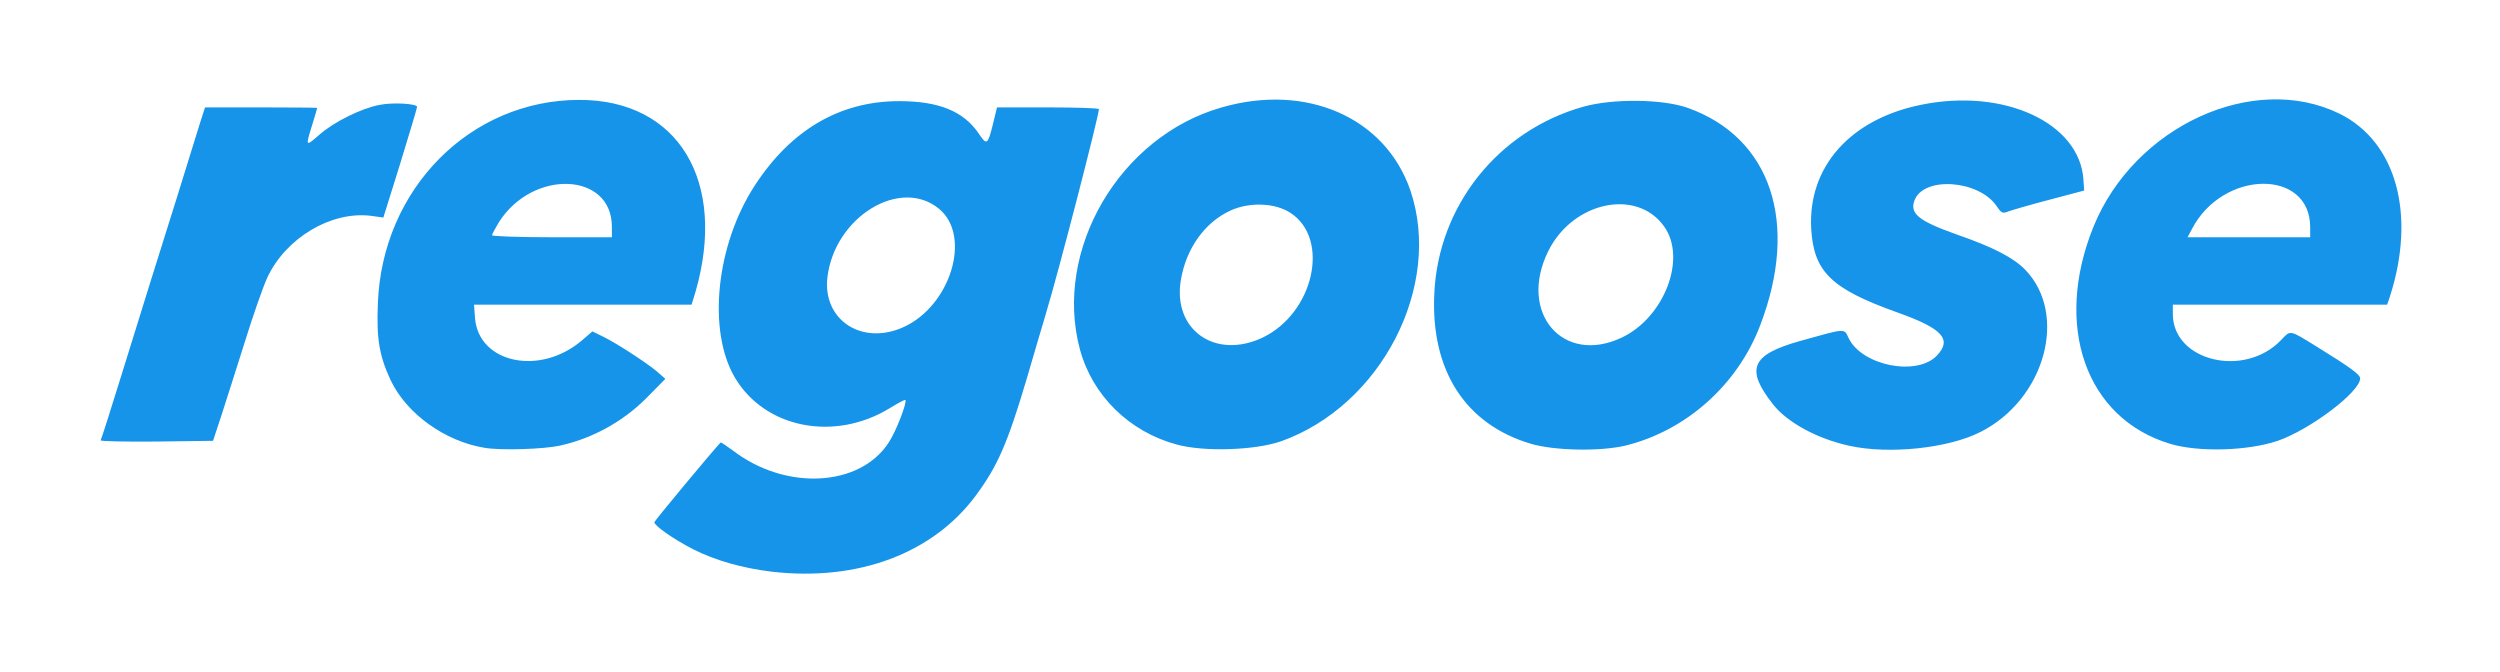
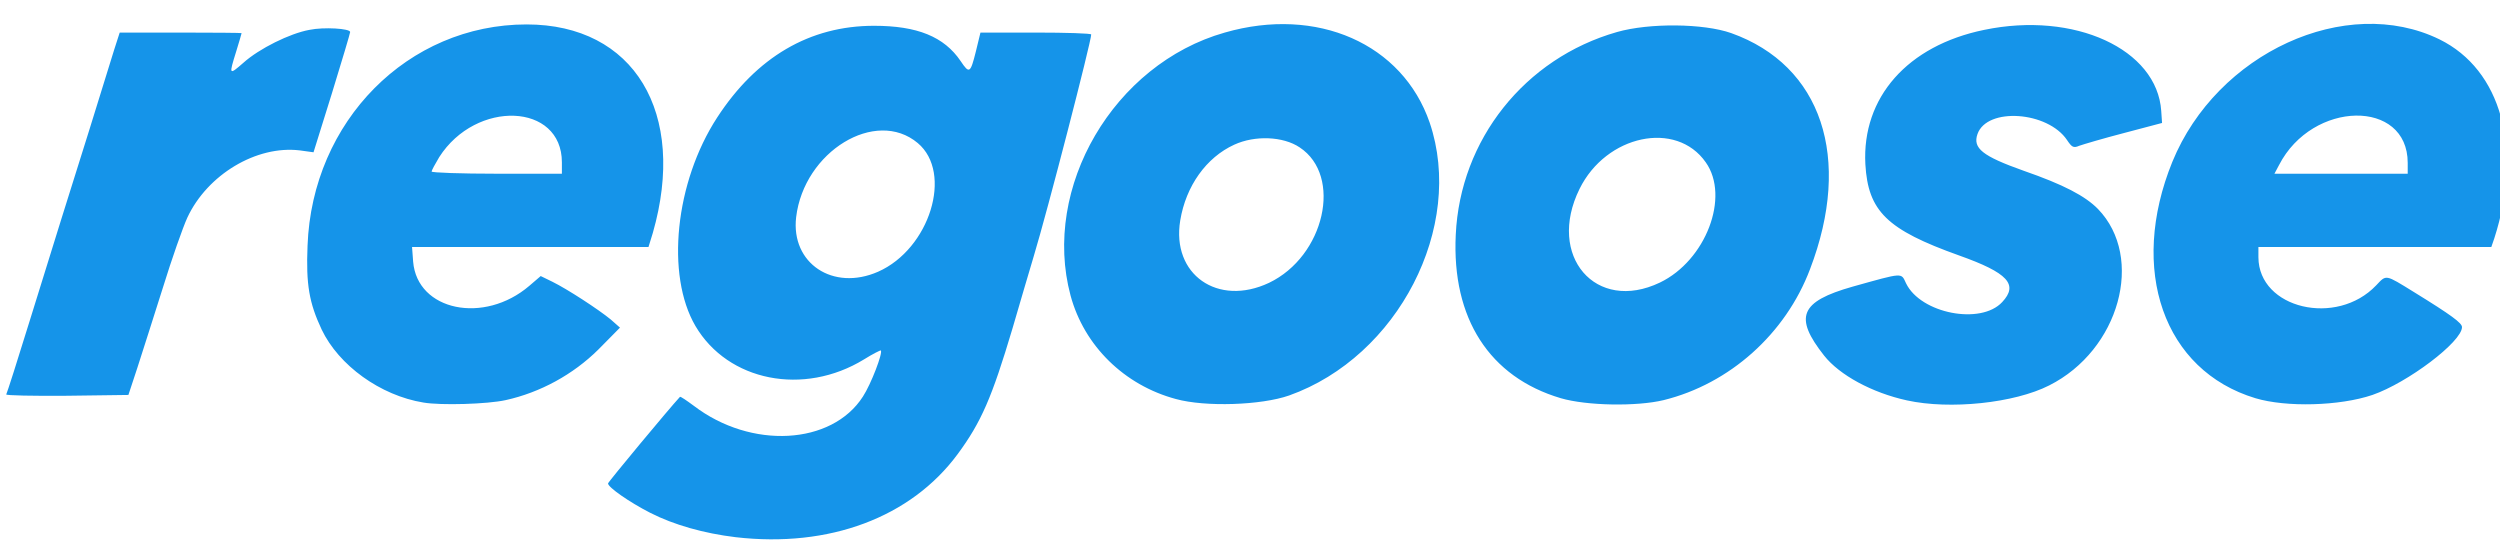
- <svg xmlns="http://www.w3.org/2000/svg" viewBox="0 0 1001 269">
+ <svg xmlns="http://www.w3.org/2000/svg" viewBox="38 31 921 204" width="921" height="204">
  <path fill="#1594E9" fill-rule="evenodd" d="M309.0,228.9C297.4,227.5 286.3,224.4 277.5,219.9C269.7,215.9 262.0,210.5 262.0,209.1C262.0,208.6 284.6,181.4 288.5,177.2C288.7,177.0 290.9,178.5 293.6,180.5C314.7,196.6 344.4,195.0 355.9,177.1C358.9,172.5 363.3,161.0 362.5,160.1C362.3,160.0 359.5,161.4 356.3,163.4C334.1,177.0 306.2,171.5 294.2,151.1C283.2,132.3 286.7,98.1 302.2,74.3C316.7,52.0 336.3,40.5 360.0,40.5C375.9,40.5 385.8,44.5 391.9,53.5C395.1,58.3 395.5,58.0 397.5,50.0L399.2,43.0L419.6,43.0C430.8,43.0 440.0,43.3 440.0,43.7C440.0,46.3 423.9,108.7 418.8,125.5C417.2,131.0 413.6,142.9 411.0,152.0C403.4,177.5 399.5,186.5 390.8,198.3C373.6,221.6 343.5,232.9 309.0,228.9ZM194.0,179.3C178.1,176.7 162.8,165.6 156.5,152.4C151.9,142.6 150.7,135.8 151.3,121.5C153.0,75.6 188.3,40.0 232.0,40.0C271.6,40.0 291.2,72.5 278.5,116.8L276.9,122.0L233.3,122.0L189.8,122.0L190.2,127.4C191.7,145.5 216.3,150.6 233.0,136.3L237.2,132.7L241.5,134.8C247.0,137.5 258.5,145.0 263.0,148.7L266.4,151.7L258.4,159.8C249.1,169.0 237.0,175.6 224.3,178.4C217.6,179.9 200.4,180.4 194.0,179.3ZM471.2,178.0C452.2,172.9 437.4,158.4 432.4,139.9C421.7,100.1 448.3,54.6 489.2,43.0C523.2,33.2 554.7,47.1 564.7,76.2C577.7,114.5 553.1,162.4 512.9,176.7C502.6,180.3 482.1,181.0 471.2,178.0ZM613.0,177.7C586.7,169.9 572.8,148.3 574.3,117.5C575.9,82.5 599.7,52.5 633.7,42.8C645.6,39.4 665.6,39.6 675.8,43.2C709.1,55.1 720.5,89.2 704.8,130.2C695.8,154.0 675.2,172.4 650.9,178.4C641.0,180.8 622.6,180.5 613.0,177.7ZM740.5,178.5C727.7,175.7 715.7,169.2 710.0,162.0C698.8,147.8 701.1,142.1 720.5,136.6C739.5,131.3 738.3,131.4 740.2,135.4C745.6,146.5 767.7,150.8 775.6,142.3C781.7,135.8 777.7,131.5 759.7,125.1C733.1,115.6 726.2,108.8 725.2,91.5C723.9,66.9 740.7,47.8 769.0,42.0C802.2,35.1 832.7,49.1 834.2,71.9L834.5,76.3L820.5,80.0C812.8,82.0 805.4,84.2 804.0,84.7C801.9,85.6 801.3,85.3 799.5,82.6C792.4,72.0 770.0,70.4 766.5,80.4C764.7,85.6 768.3,88.5 783.5,93.9C798.2,99.0 806.2,103.2 810.9,108.0C828.2,125.9 818.8,160.0 792.9,173.0C780.1,179.5 756.4,182.0 740.5,178.5ZM868.9,177.7C835.1,167.5 822.1,130.4 838.3,90.6C854.7,50.5 902.3,28.7 936.7,45.5C959.5,56.7 967.5,85.9 956.9,118.8L955.8,122.0L912.9,122.0L870.0,122.0L870.0,125.8C870.1,144.7 898.8,151.5 913.4,136.1C917.2,132.1 916.6,132.0 927.3,138.6C941.1,147.1 945.0,150.0 945.0,151.5C945.0,156.9 925.0,172.0 912.0,176.5C899.9,180.6 880.2,181.1 868.9,177.7ZM40.3,176.3C40.6,175.8 44.5,163.6 49.0,149.0C53.5,134.4 58.7,117.8 60.5,112.0C64.6,99.1 77.5,57.8 80.1,49.2L82.1,43.0L104.5,43.0C116.9,43.0 127.0,43.1 127.0,43.2C127.0,43.4 126.1,46.4 125.0,50.0C122.3,58.7 122.3,58.8 127.7,54.1C133.5,48.9 144.8,43.3 152.0,42.0C157.3,40.9 167.0,41.5 167.0,42.8C167.0,43.2 164.0,53.3 160.3,65.3L153.5,87.1L148.4,86.4C132.5,84.5 114.4,95.3 107.0,111.2C105.4,114.7 101.3,126.3 98.0,137.0C94.6,147.7 90.4,161.0 88.6,166.5L85.3,176.5L62.6,176.8C50.1,176.9 40.1,176.7 40.3,176.3ZM505.5,135.2C526.0,125.4 532.7,95.8 516.8,85.3C510.7,81.2 500.3,80.8 492.7,84.3C482.4,89.0 474.9,99.5 472.8,112.2C469.5,132.1 486.6,144.1 505.5,135.2ZM649.5,135.1C666.4,127.0 675.4,103.5 666.4,90.8C655.5,75.2 629.7,80.7 619.9,100.6C607.7,125.3 625.9,146.4 649.5,135.1ZM361.5,131.1C380.5,122.7 389.2,94.7 376.1,83.7C360.6,70.7 334.2,86.8 331.3,111.0C329.3,128.0 344.9,138.4 361.5,131.1ZM245.0,90.8C245.0,68.9 213.4,67.6 199.8,88.9C198.3,91.4 197.0,93.8 197.0,94.2C197.0,94.6 207.8,95.0 221.0,95.0L245.0,95.0L245.0,90.8ZM925.0,91.0C925.0,67.4 889.9,67.9 877.6,91.8L875.9,95.0L900.5,95.0L925.0,95.0L925.0,91.0Z" />
</svg>
